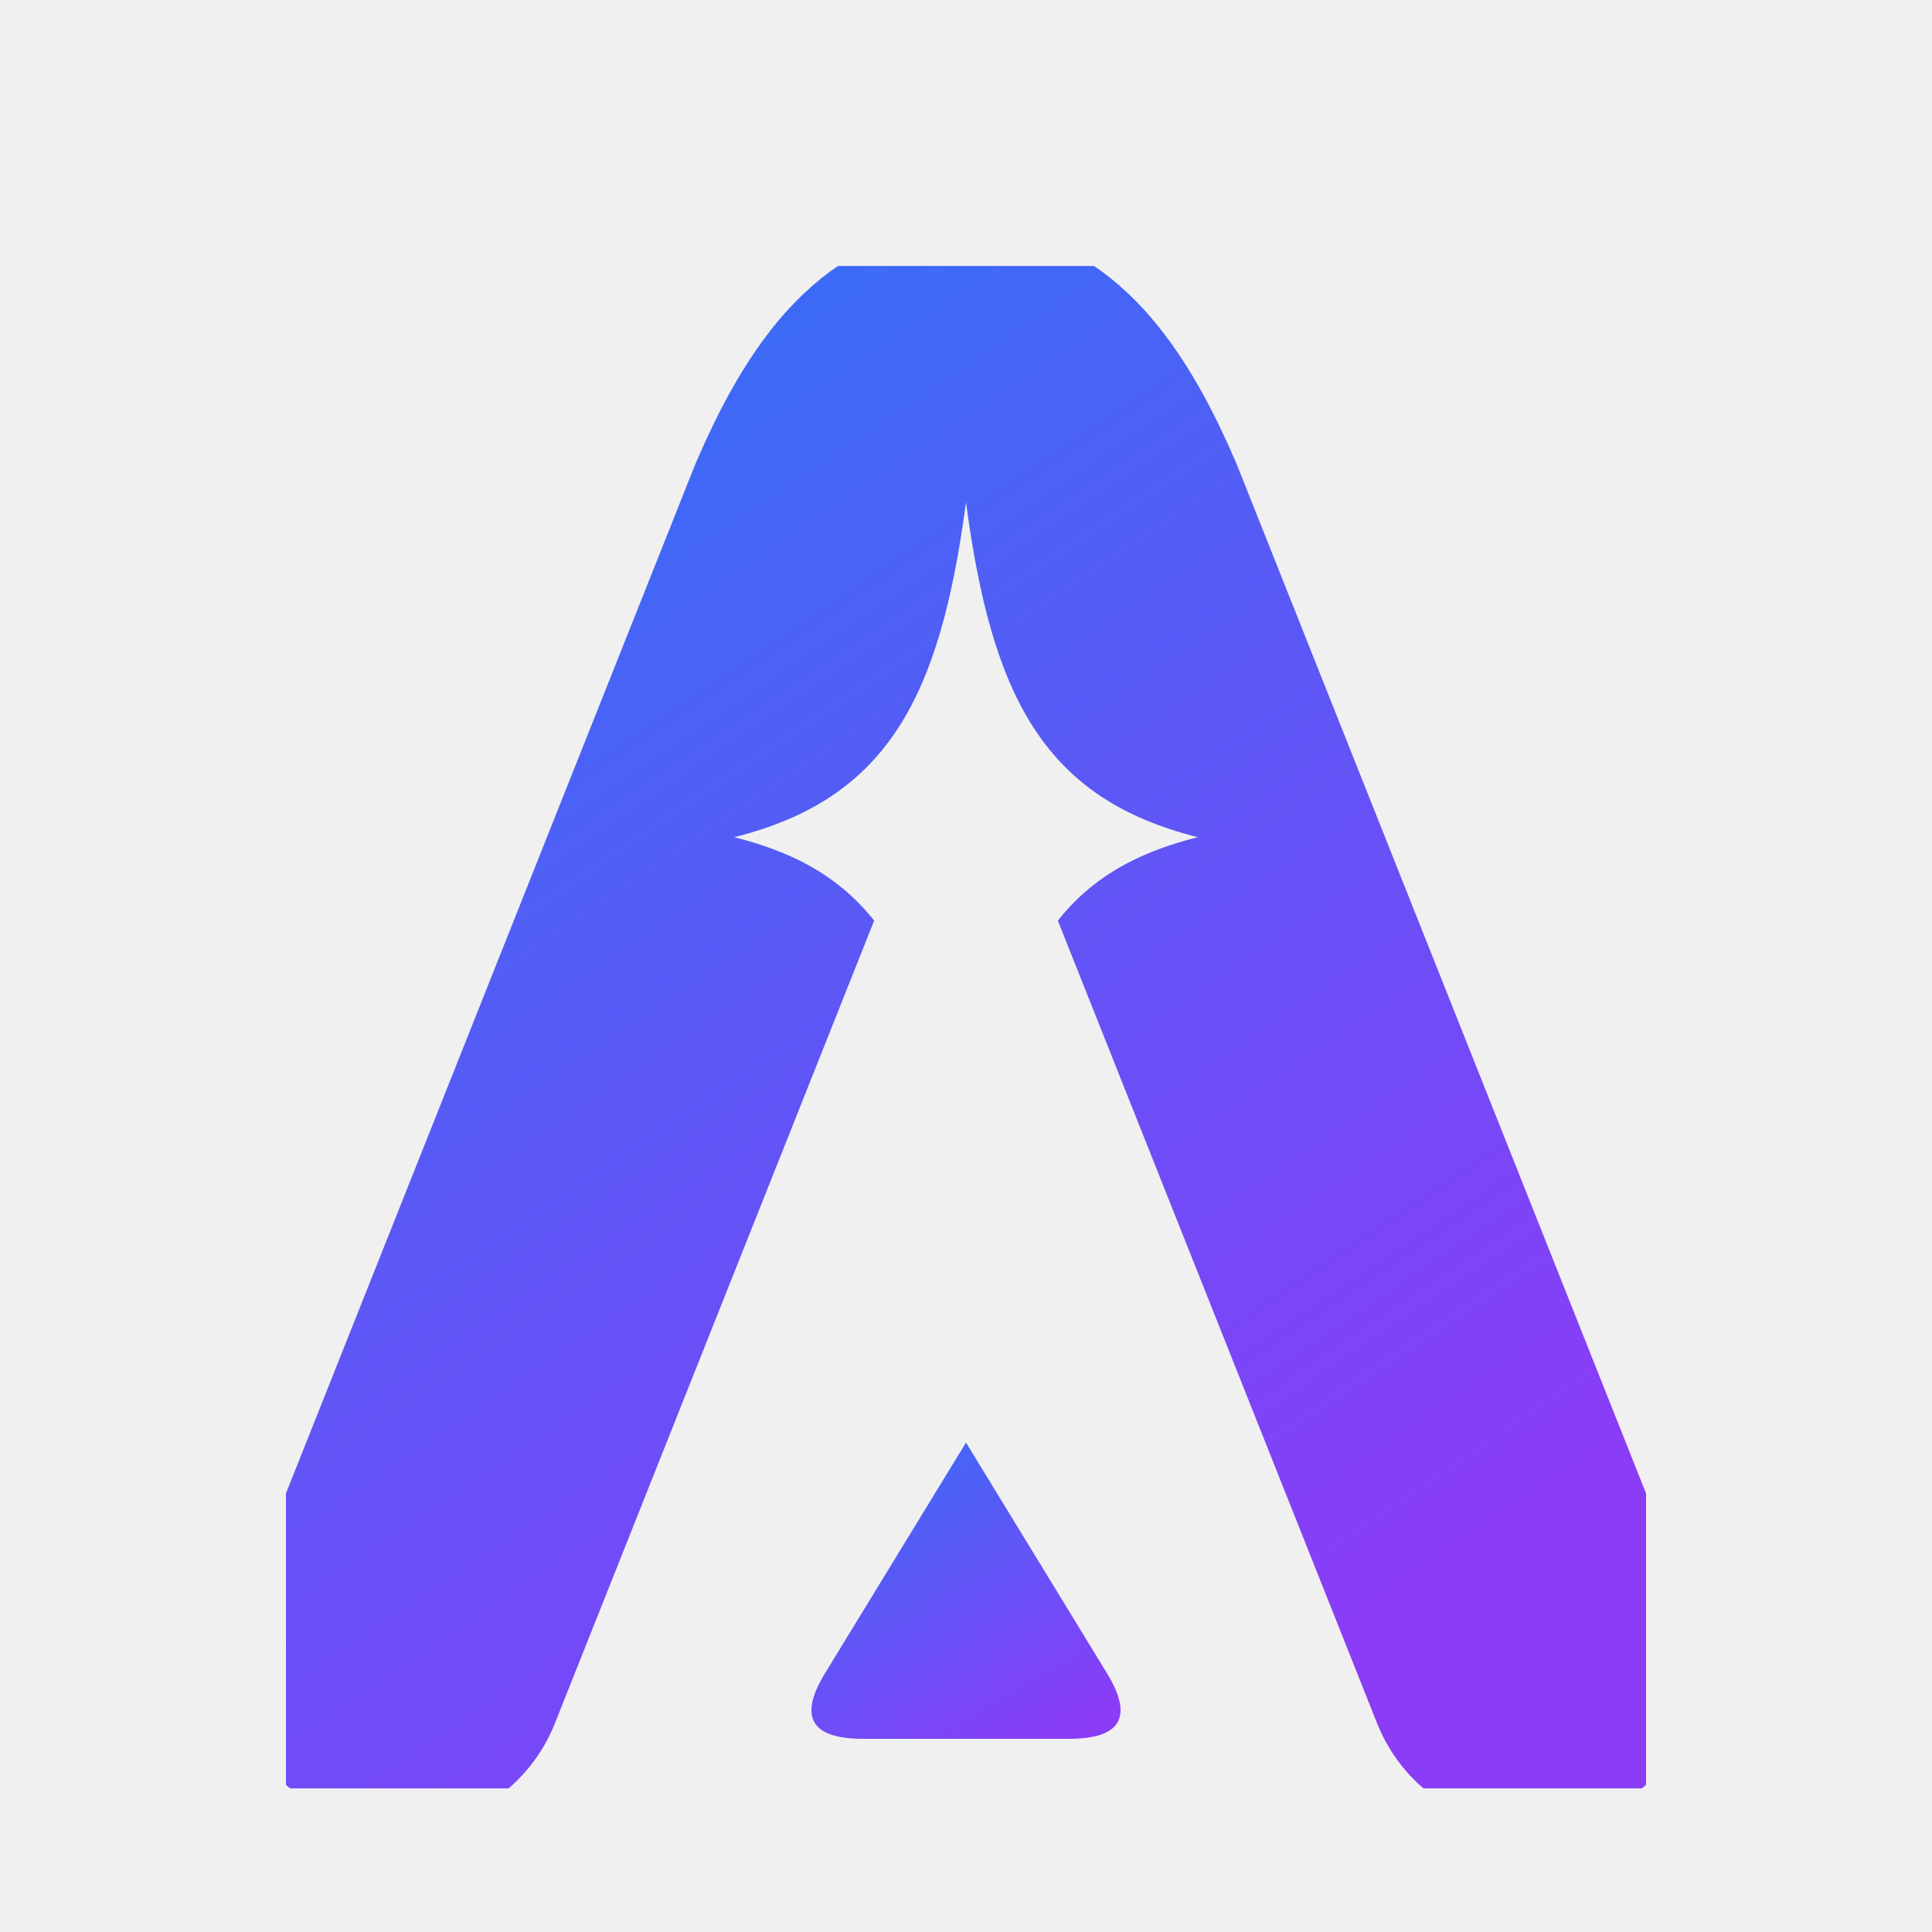
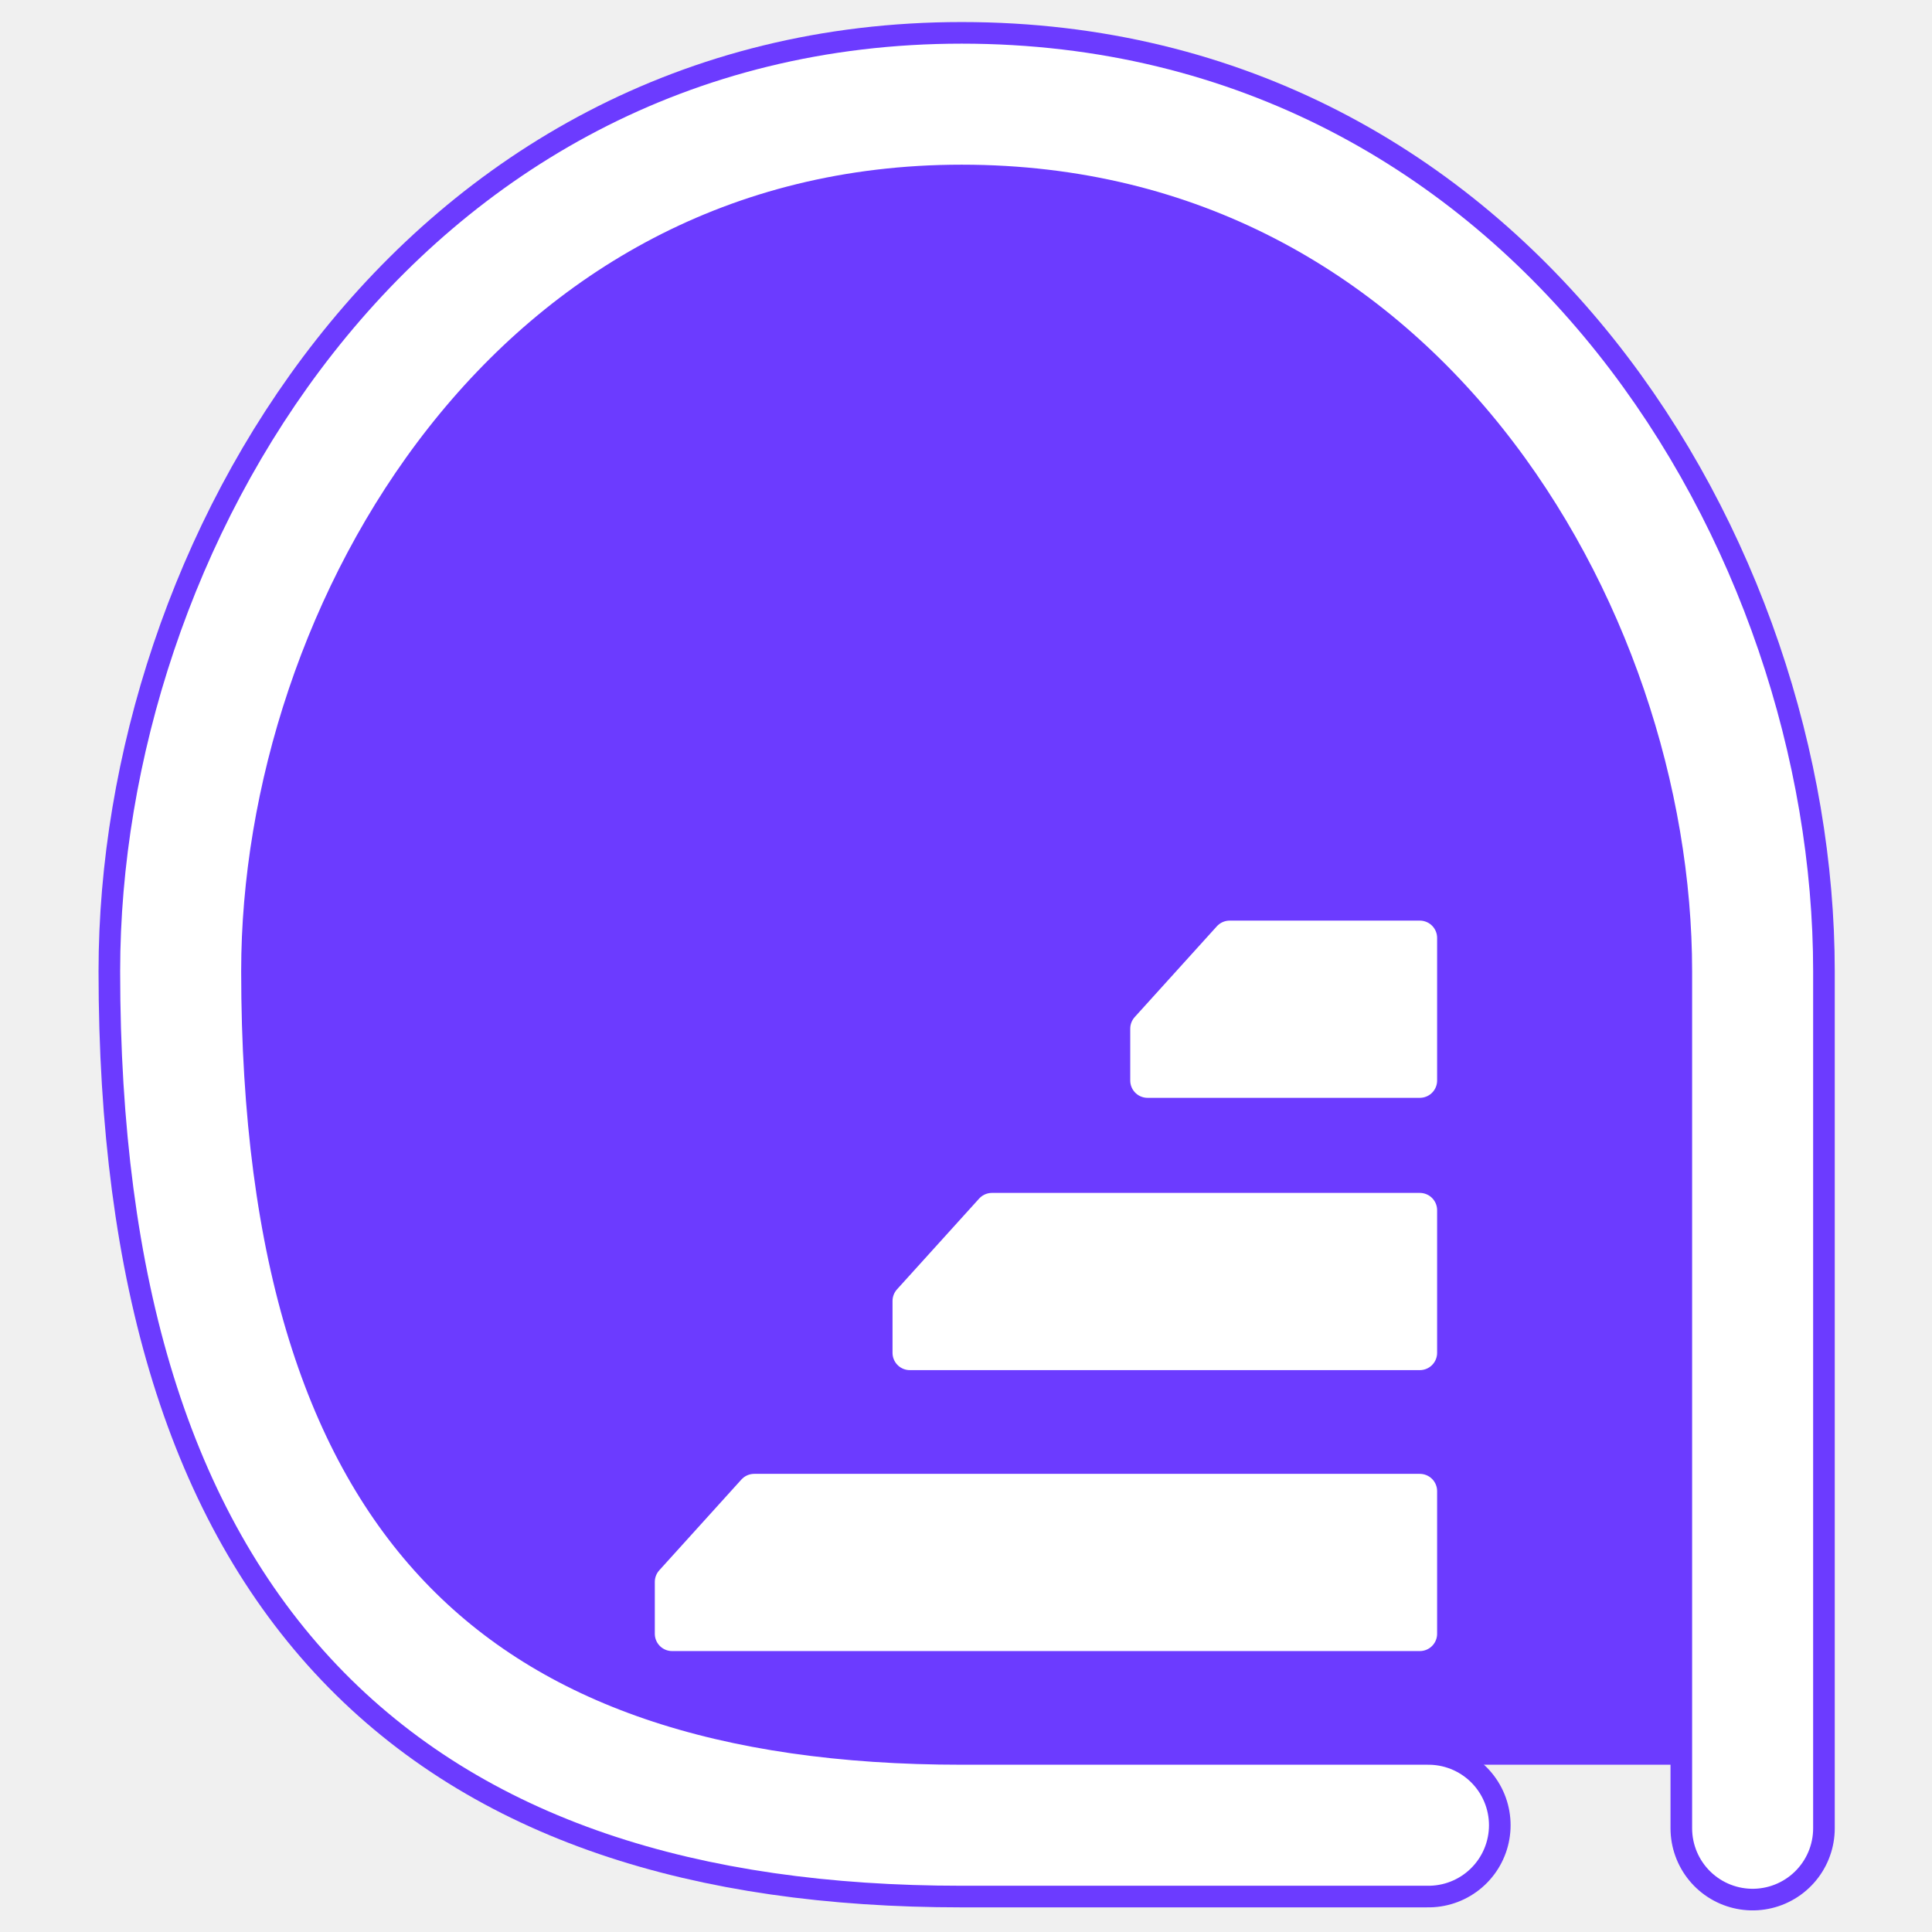
- <svg xmlns="http://www.w3.org/2000/svg" width="1024" height="1024" viewBox="0 0 300 300">
+ <svg xmlns="http://www.w3.org/2000/svg" viewBox="-17.5 0 447 447" fill="none" role="img" aria-label="Akoro">
  <defs>
-     <linearGradient id="ga" x1="20%" y1="0%" x2="80%" y2="100%">
-       <stop offset="0%" stop-color="#3B6BF6" />
-       <stop offset="100%" stop-color="#8B3CF7" />
+     <linearGradient id="g" gradientUnits="userSpaceOnUse" x1="0" y1="286" x2="0" y2="455">
+       <stop offset="0" stop-color="#FFFFFF" />
+       <stop offset="1" stop-color="#FFFFFF" />
    </linearGradient>
-     <mask id="cutout">
-       <rect x="0" y="0" width="300" height="300" fill="white" />
-       <path d="M150,78                C154,108 162,124 186,130                C162,136 154,152 150,196                C146,152 138,136 114,130                C138,124 146,108 150,78 Z" fill="black" />
-       <path d="M150,176                C146,200 140,220 126,238                L150,228 L174,238                C160,220 154,200 150,176 Z" fill="black" />
-     </mask>
  </defs>
-   <g mask="url(#cutout)">
-     <path d="M62,258 L132,82 Q150,40 168,82 L238,258" fill="none" stroke="url(#ga)" stroke-width="52" stroke-linecap="round" stroke-linejoin="round" />
+   <g transform="translate(-275 -73)">
+     <path d="M663 297.7C663 206.8 598.8 97.1 480 97.1C362.6 97.1 299.3 206.8 299.3 297.7C299.3 436.7 362.6 495.3 480 495.3L588 495.3L588 481.3L663 481.3Z" fill="#6C3BFF" />
+     <path d="M663 496L663 297.7C663 206.8 598.8 97.1 480 97.1C362.6 97.1 299.3 206.8 299.3 297.7C299.3 436.7 362.6 495.3 480 495.3L588 495.3" stroke="#6C3BFF" stroke-width="38" stroke-linecap="round" stroke-linejoin="round" />
+     <path d="M663 496L663 297.7C663 206.8 598.8 97.1 480 97.1C362.6 97.1 299.3 206.8 299.3 297.7C299.3 436.7 362.6 495.3 480 495.3L588 495.3" stroke="#FFFFFF" stroke-width="28" stroke-linecap="round" stroke-linejoin="round" />
+     <path d="M542 290L586 290L586 323L523 323L523 311ZM487 353L586 353L586 386L468 386L468 374ZM432 418L586 418L586 451L413 451L413 439Z" fill="url(#g)" stroke="url(#g)" stroke-width="8" stroke-linejoin="round" />
  </g>
-   <path d="M150,224            L172,260 Q178,270 166,270            L134,270 Q122,270 128,260 Z" fill="url(#ga)" />
</svg>
